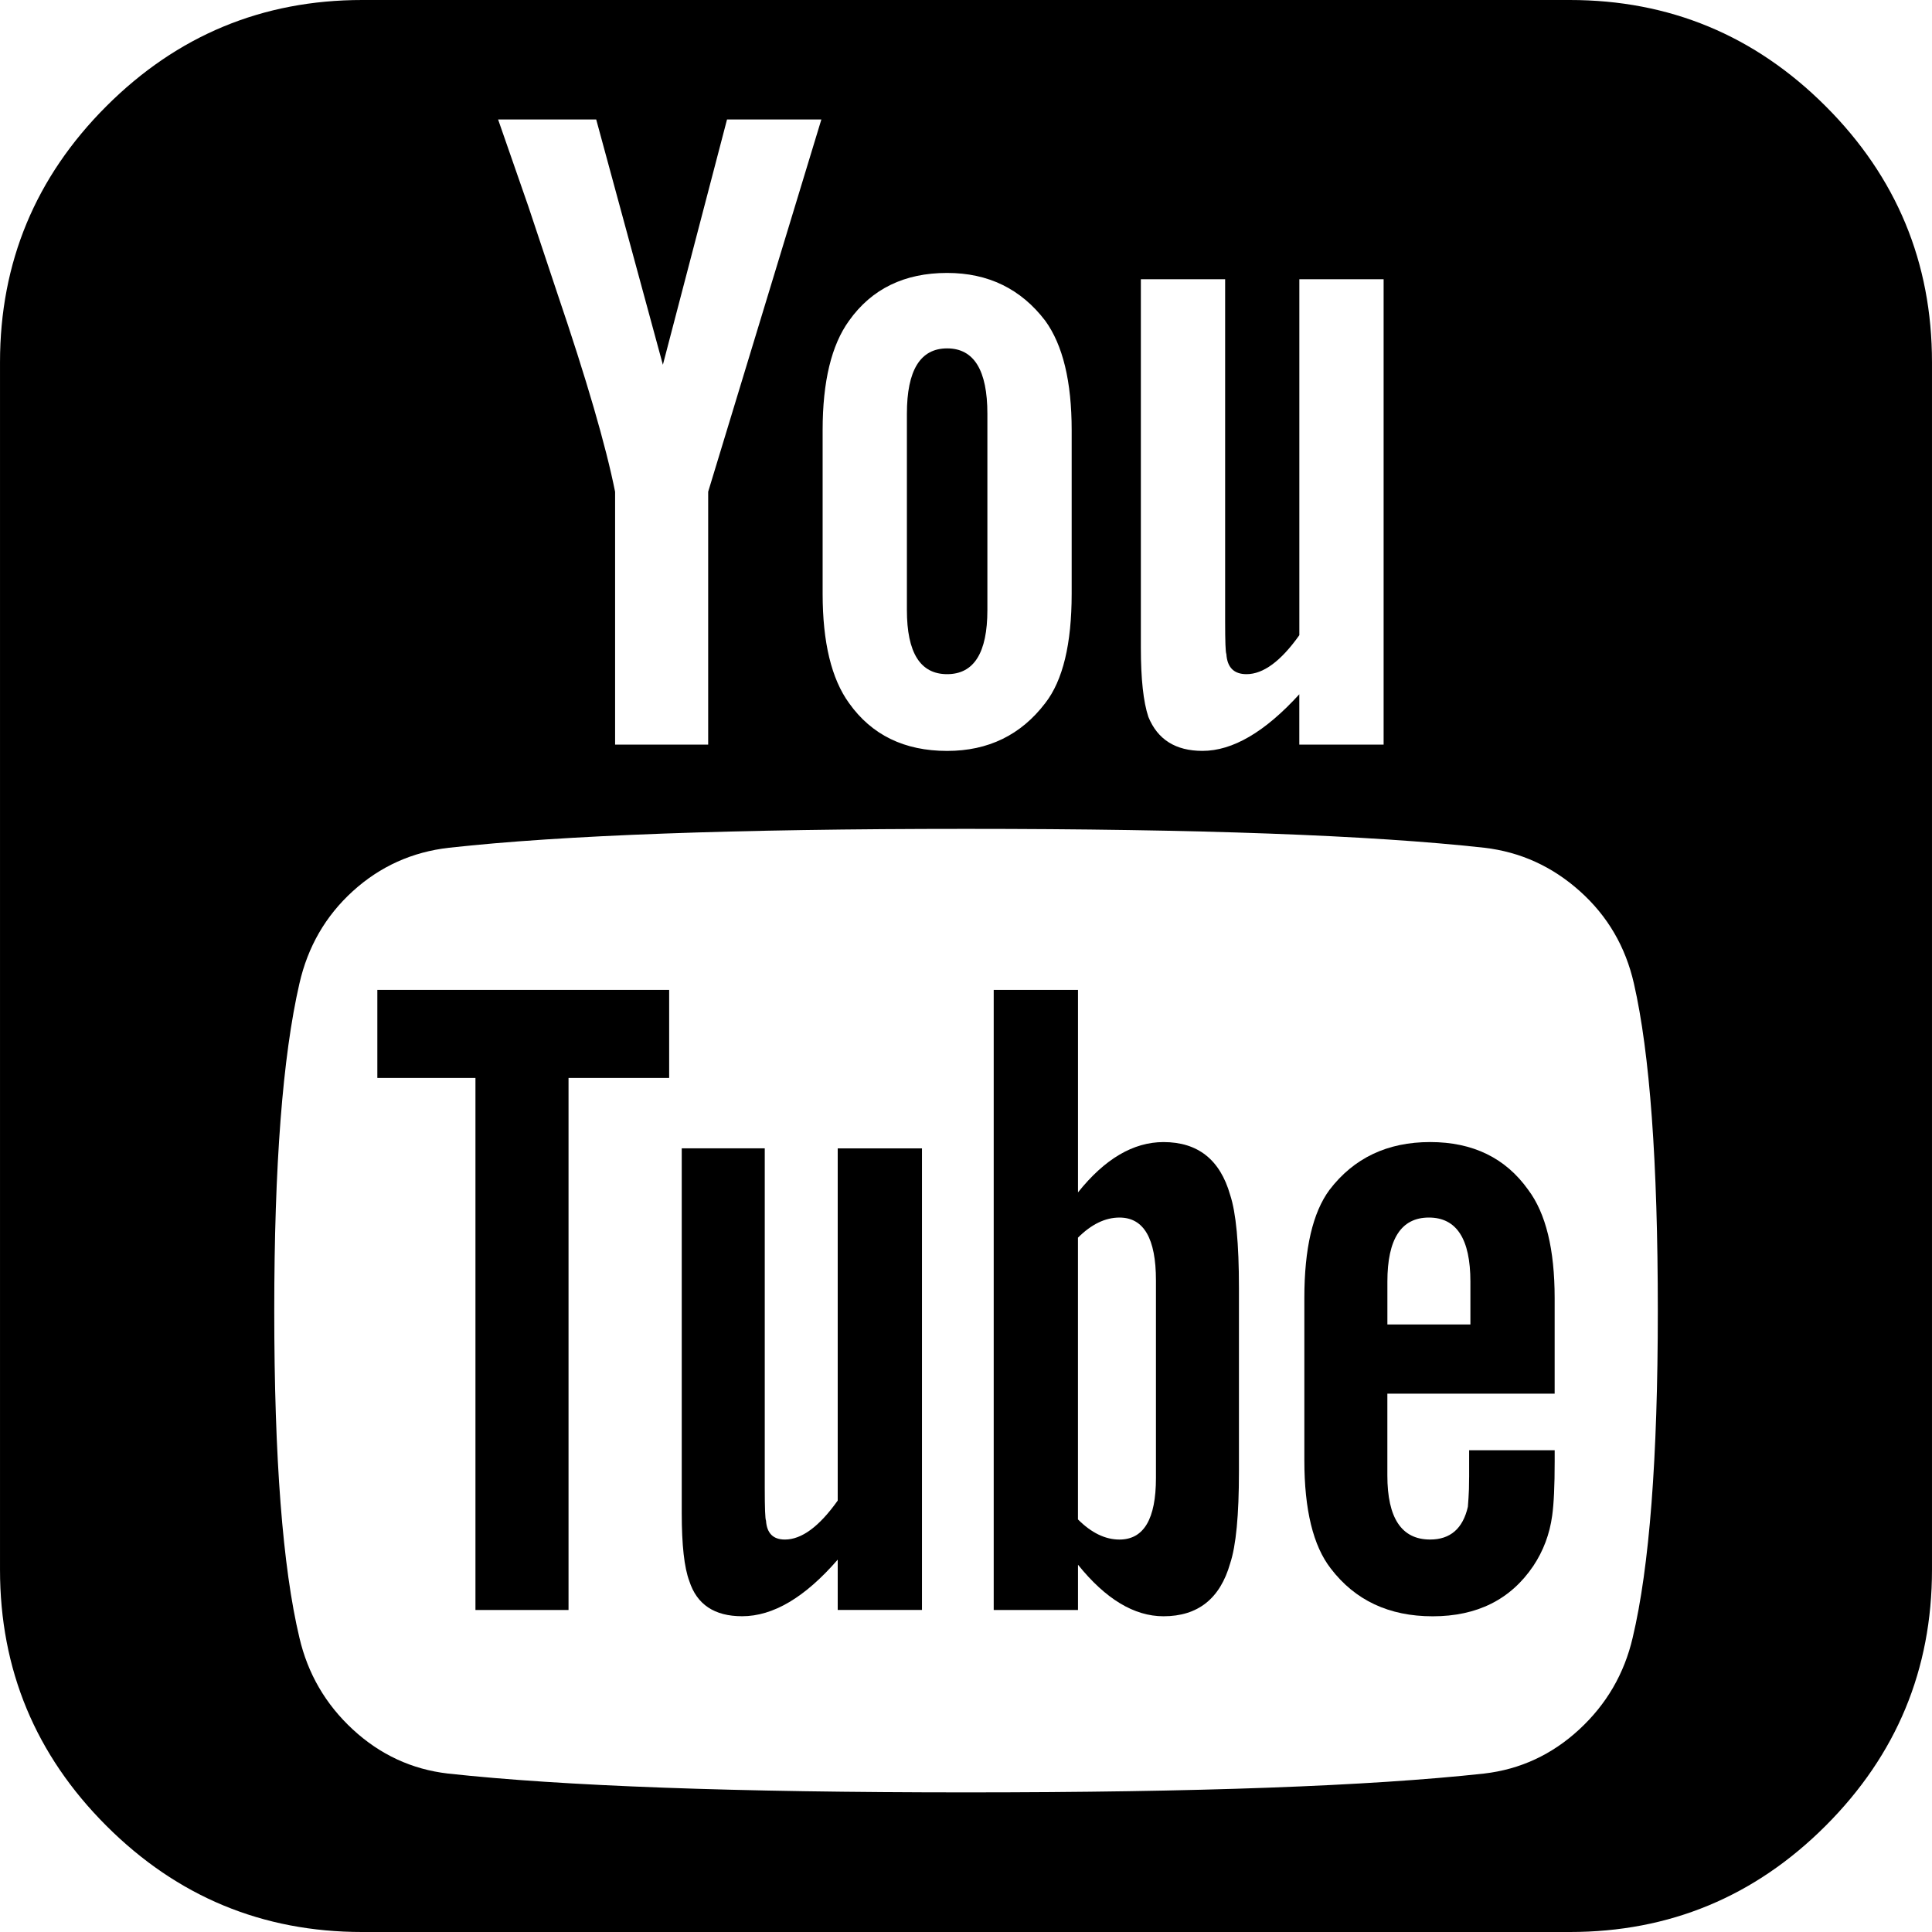
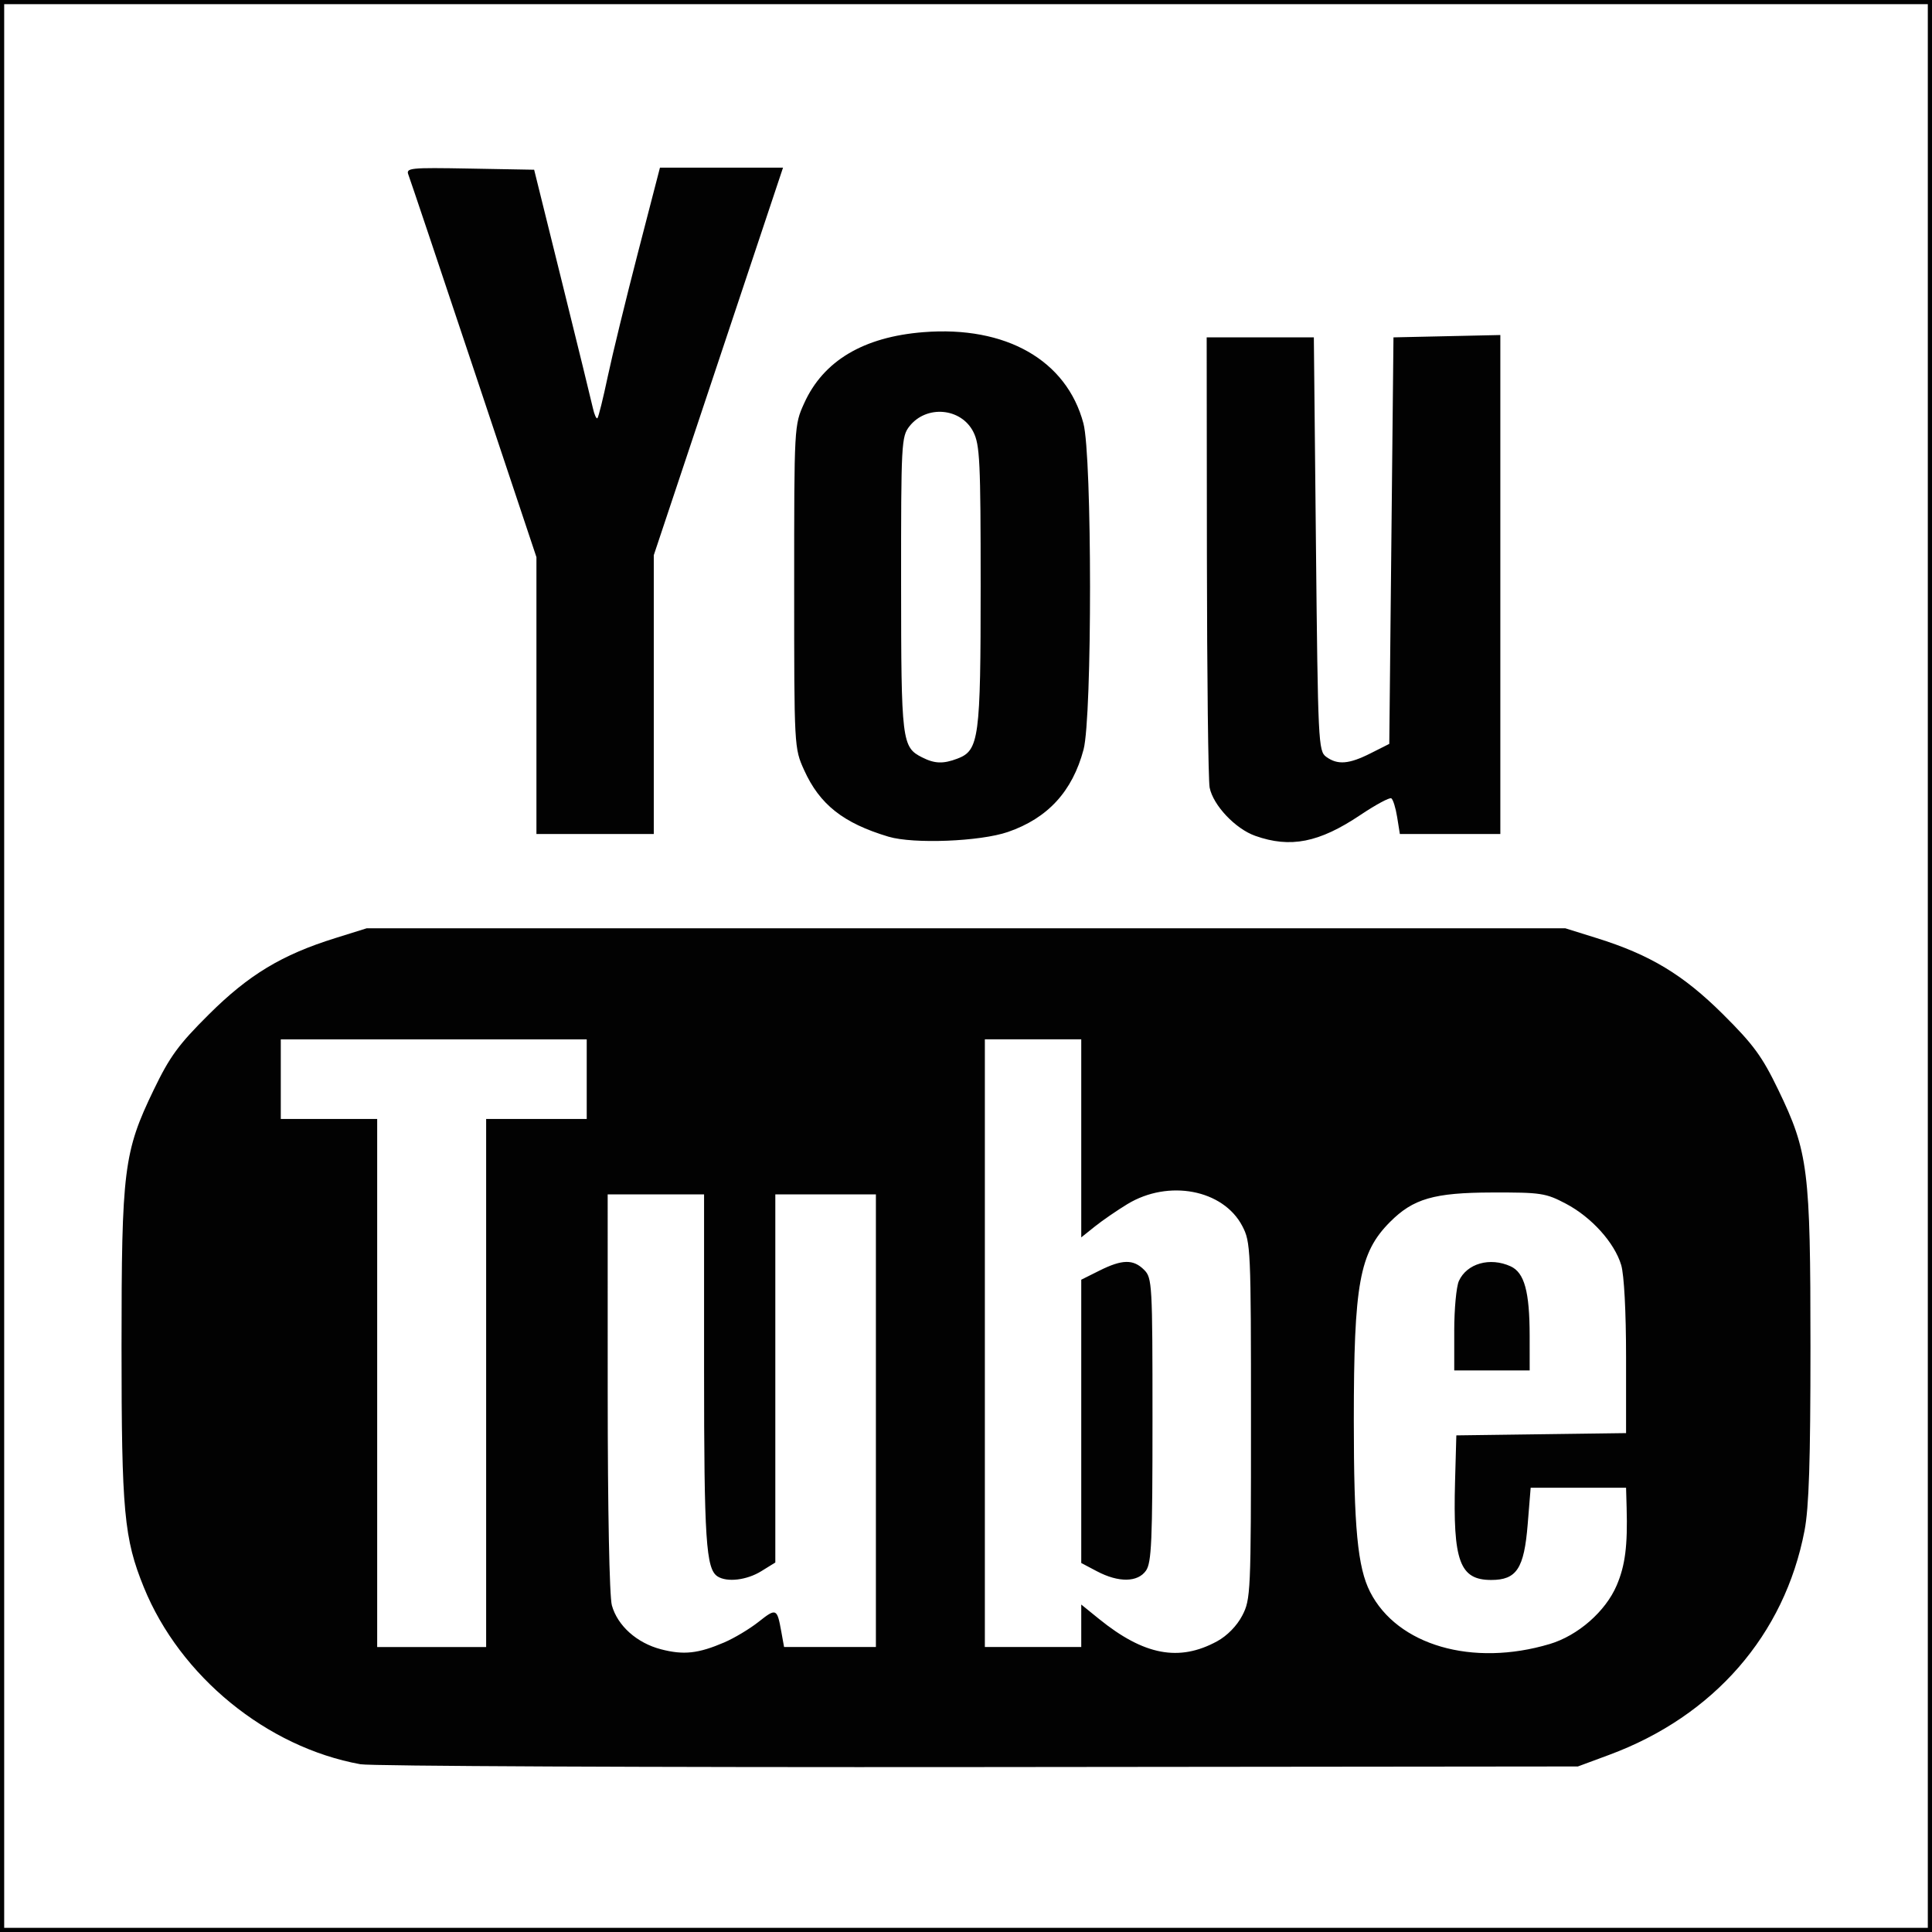
- <svg xmlns="http://www.w3.org/2000/svg" version="1.1" id="Capa_1" x="0px" y="0px" width="438.536px" height="438.536px" viewBox="0 0 438.536 438.536" style="enable-background:new 0 0 438.536 438.536;" xml:space="preserve">
-   <g>
-     <g>
-       <path d="M414.41,24.123C398.333,8.042,378.963,0,356.315,0H82.228C59.58,0,40.21,8.042,24.126,24.123    C8.045,40.207,0.003,59.576,0.003,82.225v274.084c0,22.647,8.042,42.018,24.123,58.102c16.084,16.084,35.454,24.126,58.102,24.126    h274.084c22.648,0,42.018-8.042,58.095-24.126c16.084-16.084,24.126-35.454,24.126-58.102V82.225    C438.532,59.576,430.49,40.204,414.41,24.123z M258.958,63.378h19.13v77.654c0,4.57,0.089,7.045,0.28,7.426    c0.192,3.046,1.719,4.567,4.572,4.567c3.806,0,7.807-2.948,11.991-8.848V63.378h19.13v105.637h-19.13h-0.007v-11.425    c-7.803,8.563-15.129,12.85-21.98,12.85c-6.088,0-10.181-2.568-12.278-7.708c-1.144-3.424-1.708-8.66-1.708-15.704V63.378    L258.958,63.378z M186.725,97.64c0-11.038,1.999-19.32,5.996-24.838c5.138-7.232,12.559-10.85,22.266-10.85    c9.329,0,16.754,3.621,22.268,10.85c4,5.519,5.999,13.8,5.999,24.838v37.117c0,11.421-1.999,19.701-5.999,24.839    c-5.514,7.236-12.939,10.852-22.268,10.852c-9.707,0-17.128-3.619-22.266-10.852c-3.997-5.52-5.996-13.8-5.996-24.839V97.64z     M135.331,27.119l15.133,55.677l14.56-55.677h21.414l-25.697,84.51h0.004v57.386h-21.127v-57.386    c-2.096-10.468-6.473-25.505-13.134-45.108c-4.377-13.134-6.567-19.701-6.567-19.701l-6.855-19.701H135.331L135.331,27.119z     M370.593,371.729c-1.903,8.18-5.948,15.126-12.139,20.842c-6.181,5.708-13.363,9.041-21.55,9.996    c-26.073,2.851-65.288,4.28-117.628,4.28c-52.344,0-91.553-1.43-117.628-4.28c-8.183-0.955-15.367-4.288-21.555-9.996    c-6.186-5.716-10.229-12.662-12.133-20.842c-3.805-15.991-5.708-40.737-5.708-74.233c0-32.935,1.903-57.67,5.708-74.233    c1.905-8.375,5.948-15.371,12.133-20.988c6.188-5.617,13.466-8.901,21.842-9.851c25.882-2.859,64.997-4.284,117.341-4.284    c52.535,0,91.746,1.429,117.628,4.284c8.187,0.953,15.41,4.233,21.693,9.851c6.283,5.614,10.38,12.609,12.282,20.988    c3.61,15.797,5.421,40.539,5.421,74.233C376.301,330.991,374.397,355.733,370.593,371.729z" />
-       <polygon points="85.651,244.678 107.921,244.678 107.921,365.445 129.048,365.445 129.048,244.678 151.889,244.678     151.889,224.692 85.651,224.692   " />
-       <path d="M190.149,340.607c-4.187,5.896-8.186,8.847-11.991,8.847c-2.665,0-4.093-1.427-4.283-4.281    c-0.191-0.38-0.287-2.854-0.287-7.426v-77.088h-18.843v82.796c0,7.234,0.572,12.374,1.715,15.413    c1.712,5.332,5.711,7.994,11.991,7.994c7.042,0,14.275-4.281,21.698-12.847v11.424h19.126V260.666h-19.126V340.607z" />
-       <path d="M264.099,259.235c-6.852,0-13.326,3.806-19.411,11.423v-45.966h-19.13v140.753h19.13v-10.279    c6.276,7.802,12.755,11.703,19.411,11.703c7.806,0,12.847-3.997,15.126-11.991c1.334-3.997,1.998-10.944,1.998-20.841v-41.682    c0-10.089-0.671-17.132-1.998-21.129C276.945,263.232,271.904,259.235,264.099,259.235z M262.384,335.468    c0,9.325-2.758,13.982-8.281,13.989c-3.23,0-6.376-1.525-9.422-4.571v-63.954c3.046-3.038,6.191-4.564,9.422-4.564    c5.523,0,8.281,4.753,8.281,14.271V335.468z" />
-       <path d="M333.466,335.324c0,1.998-0.049,3.565-0.137,4.709c-0.093,1.143-0.145,1.81-0.145,1.998    c-1.14,4.945-3.997,7.419-8.565,7.419c-6.472,0-9.709-4.853-9.709-14.558v-18.555h37.973v-21.703    c0-11.037-1.995-19.219-5.995-24.551c-5.134-7.231-12.56-10.852-22.269-10.852s-17.319,3.62-22.843,10.852    c-3.806,5.14-5.708,13.329-5.708,24.551v36.832c0,11.231,1.998,19.418,5.995,24.558c5.523,7.231,13.23,10.852,23.131,10.852    c10.088,0,17.699-3.806,22.843-11.423c2.282-3.429,3.716-7.234,4.284-11.42c0.377-2.666,0.568-6.759,0.568-12.278v-2.563v-0.007    h-19.417v6.14H333.466z M314.917,290.925c0-9.705,3.142-14.558,9.422-14.558c6.283,0,9.421,4.853,9.421,14.558v9.712h-18.843    V290.925z" />
-       <path d="M214.987,153.025c6.091,0,9.135-4.851,9.135-14.558v-44.54c0-9.895-3.044-14.847-9.135-14.847    c-6.09,0-9.135,4.952-9.135,14.847v44.54C205.852,148.171,208.897,153.025,214.987,153.025z" />
-     </g>
-   </g>
-   <g>
- </g>
-   <g>
- </g>
-   <g>
- </g>
-   <g>
- </g>
-   <g>
- </g>
-   <g>
- </g>
-   <g>
- </g>
-   <g>
- </g>
-   <g>
- </g>
-   <g>
- </g>
-   <g>
- </g>
-   <g>
- </g>
-   <g>
- </g>
-   <g>
- </g>
-   <g>
- </g>
+ <svg xmlns="http://www.w3.org/2000/svg" width="461" height="461" viewBox="0 0 461 461" id="svg2" version="1.1">
+   <defs id="defs7" />
+   <path style="fill:#020202" d="M 0,230.5 0,0 230.5,0 461,0 461,230.5 461,461 230.5,461 0,461 0,230.5 Z m 460,0 L 460,1 230.5,1 1,1 1,230.5 1,460 l 229.5,0 229.5,0 0,-229.5 z M 86,420.971 C 63.663,416.918 42.955,400 34.32,378.749 29.597,367.125 29,360.689 29,321.37 c 0,-42.309 0.523,-46.487 7.68,-61.321 3.844,-7.968 5.914,-10.797 13.19,-18.028 C 59.376,232.573 67.246,227.824 80,223.842 l 7.5,-2.342 143,0 143,0 7.5,2.342 c 12.754,3.982 20.624,8.731 30.13,18.178 7.276,7.231 9.345,10.06 13.19,18.028 7.157,14.834 7.68,19.013 7.68,61.321 0,27.293 -0.356,38.314 -1.416,43.856 -4.76,24.881 -21.651,44.268 -46.62,53.511 L 376.5,421.5 l -143,0.144 C 154.85,421.723 88.475,421.42 86,420.971 Z m 86.829,-29.074 c 2.381,-1.021 6.06,-3.226 8.176,-4.902 4.204,-3.33 4.417,-3.241 5.409,2.254 l 0.677,3.75 10.955,0 10.955,0 0,-54 0,-54 -12,0 -12,0 0,43.918 0,43.918 -3.368,2.082 c -3.441,2.126 -8.128,2.688 -10.4,1.246 C 168.452,374.4 168,367.496 168,326.757 L 168,285 l -11.5,0 -11.5,0 0.006,47.25 c 0.003,28.035 0.407,48.696 0.994,50.807 1.349,4.858 5.954,8.98 11.705,10.479 5.423,1.414 8.878,1.039 15.126,-1.638 z m 117.587,-0.264 c 2.398,-1.307 4.724,-3.685 6,-6.134 2.016,-3.87 2.084,-5.377 2.084,-46.5 0,-41.091 -0.069,-42.631 -2.077,-46.46 -4.563,-8.699 -17.606,-11.181 -27.423,-5.218 -2.475,1.503 -5.963,3.904 -7.75,5.334 l -3.25,2.6 0,-23.628 0,-23.628 -11.5,0 -11.5,0 0,72.5 0,72.5 11.5,0 11.5,0 0,-5.067 0,-5.067 4.25,3.442 c 10.714,8.678 19.103,10.264 28.166,5.325 z M 261.75,374.932 258,372.952 l 0,-33.799 0,-33.799 4.36,-2.177 C 267.772,300.474 270.43,300.43 273,303 c 1.921,1.921 2,3.333 2,35.777 0,28.953 -0.222,34.095 -1.557,36 -1.97,2.812 -6.544,2.873 -11.693,0.154 z m 108.023,17.355 c 6.754,-2.017 13.338,-7.781 15.991,-13.999 2.029,-4.756 2.628,-9.437 2.37,-18.538 L 388,355 l -11.382,0 -11.382,0 -0.711,8.75 c -0.856,10.53 -2.642,13.25 -8.699,13.25 -7.525,0 -9.161,-4.455 -8.632,-23.5 l 0.306,-11 20.25,-0.271 20.25,-0.271 0,-18.113 c 0,-10.854 -0.465,-19.666 -1.161,-21.987 -1.601,-5.344 -7.078,-11.419 -13.202,-14.644 -4.805,-2.531 -5.947,-2.704 -17.638,-2.67 -13.858,0.04 -18.796,1.472 -24.351,7.061 -7.27,7.316 -8.61,14.693 -8.61,47.395 0,25.492 0.906,35.014 3.89,40.862 6.498,12.737 24.408,17.931 42.843,12.424 z M 347,317.547 c 0,-5.199 0.5,-10.55 1.11,-11.89 1.906,-4.184 7.411,-5.744 12.34,-3.498 3.296,1.502 4.537,6.034 4.545,16.591 l 0.006,8.25 -9,0 -9,0 0,-9.453 z M 116,330 l 0,-63 12,0 12,0 0,-9.5 0,-9.5 -36.5,0 -36.5,0 0,9.5 0,9.5 11.5,0 11.5,0 0,63 0,63 13,0 13,0 0,-63 z M 212,199.642 C 201.208,196.409 195.59,191.971 191.87,183.742 189.509,178.519 189.5,178.36 189.5,140 c 0,-38.449 0.003,-38.507 2.389,-43.788 4.573,-10.119 14.147,-15.823 28.464,-16.954 19.684,-1.556 34.156,6.698 38.166,21.766 2.085,7.835 2.11,70.022 0.031,77.832 -2.656,9.978 -8.534,16.381 -18.051,19.662 -6.609,2.279 -22.548,2.907 -28.5,1.124 z m 16.483,-18.636 c 5.13,-1.95 5.517,-4.846 5.515,-41.224 -0.001,-29.702 -0.19,-33.653 -1.75,-36.731 -2.915,-5.751 -11.193,-6.479 -15.236,-1.339 -1.93,2.454 -2.012,3.989 -1.997,37.673 0.016,37.532 0.18,38.889 5.005,41.331 3.015,1.526 5.033,1.595 8.464,0.291 z M 299.5,199.437 c -4.735,-1.684 -10.019,-7.279 -10.864,-11.505 -0.331,-1.656 -0.626,-26.506 -0.654,-55.221 L 287.93,80.5 l 12.785,0 12.785,0 0.5,49.331 c 0.48,47.37 0.577,49.388 2.441,50.75 2.718,1.987 5.431,1.774 10.597,-0.831 L 331.5,177.5 332,129 l 0.5,-48.5 12.75,-0.28 12.75,-0.28 0,59.53 0,59.53 -11.988,0 -11.988,0 -0.643,-4.022 c -0.354,-2.212 -0.982,-4.232 -1.397,-4.488 -0.415,-0.256 -3.737,1.534 -7.383,3.979 -9.837,6.597 -16.701,7.955 -25.101,4.968 z M 128,165.972 128,132.944 113.075,88.222 C 104.866,63.625 97.838,42.7 97.458,41.723 c -0.648,-1.662 0.297,-1.759 14.652,-1.5 l 15.344,0.277 6.693,27 c 3.681,14.85 6.976,28.291 7.321,29.868 0.346,1.577 0.836,2.66 1.09,2.406 0.254,-0.254 1.355,-4.694 2.446,-9.868 1.092,-5.174 4.344,-18.519 7.228,-29.656 l 5.243,-20.25 14.683,0 14.683,0 L 171.421,86.238 156,132.476 l 0,33.262 0,33.262 -14,0 -14,0 0,-33.028 z" id="path3511" />
</svg>
